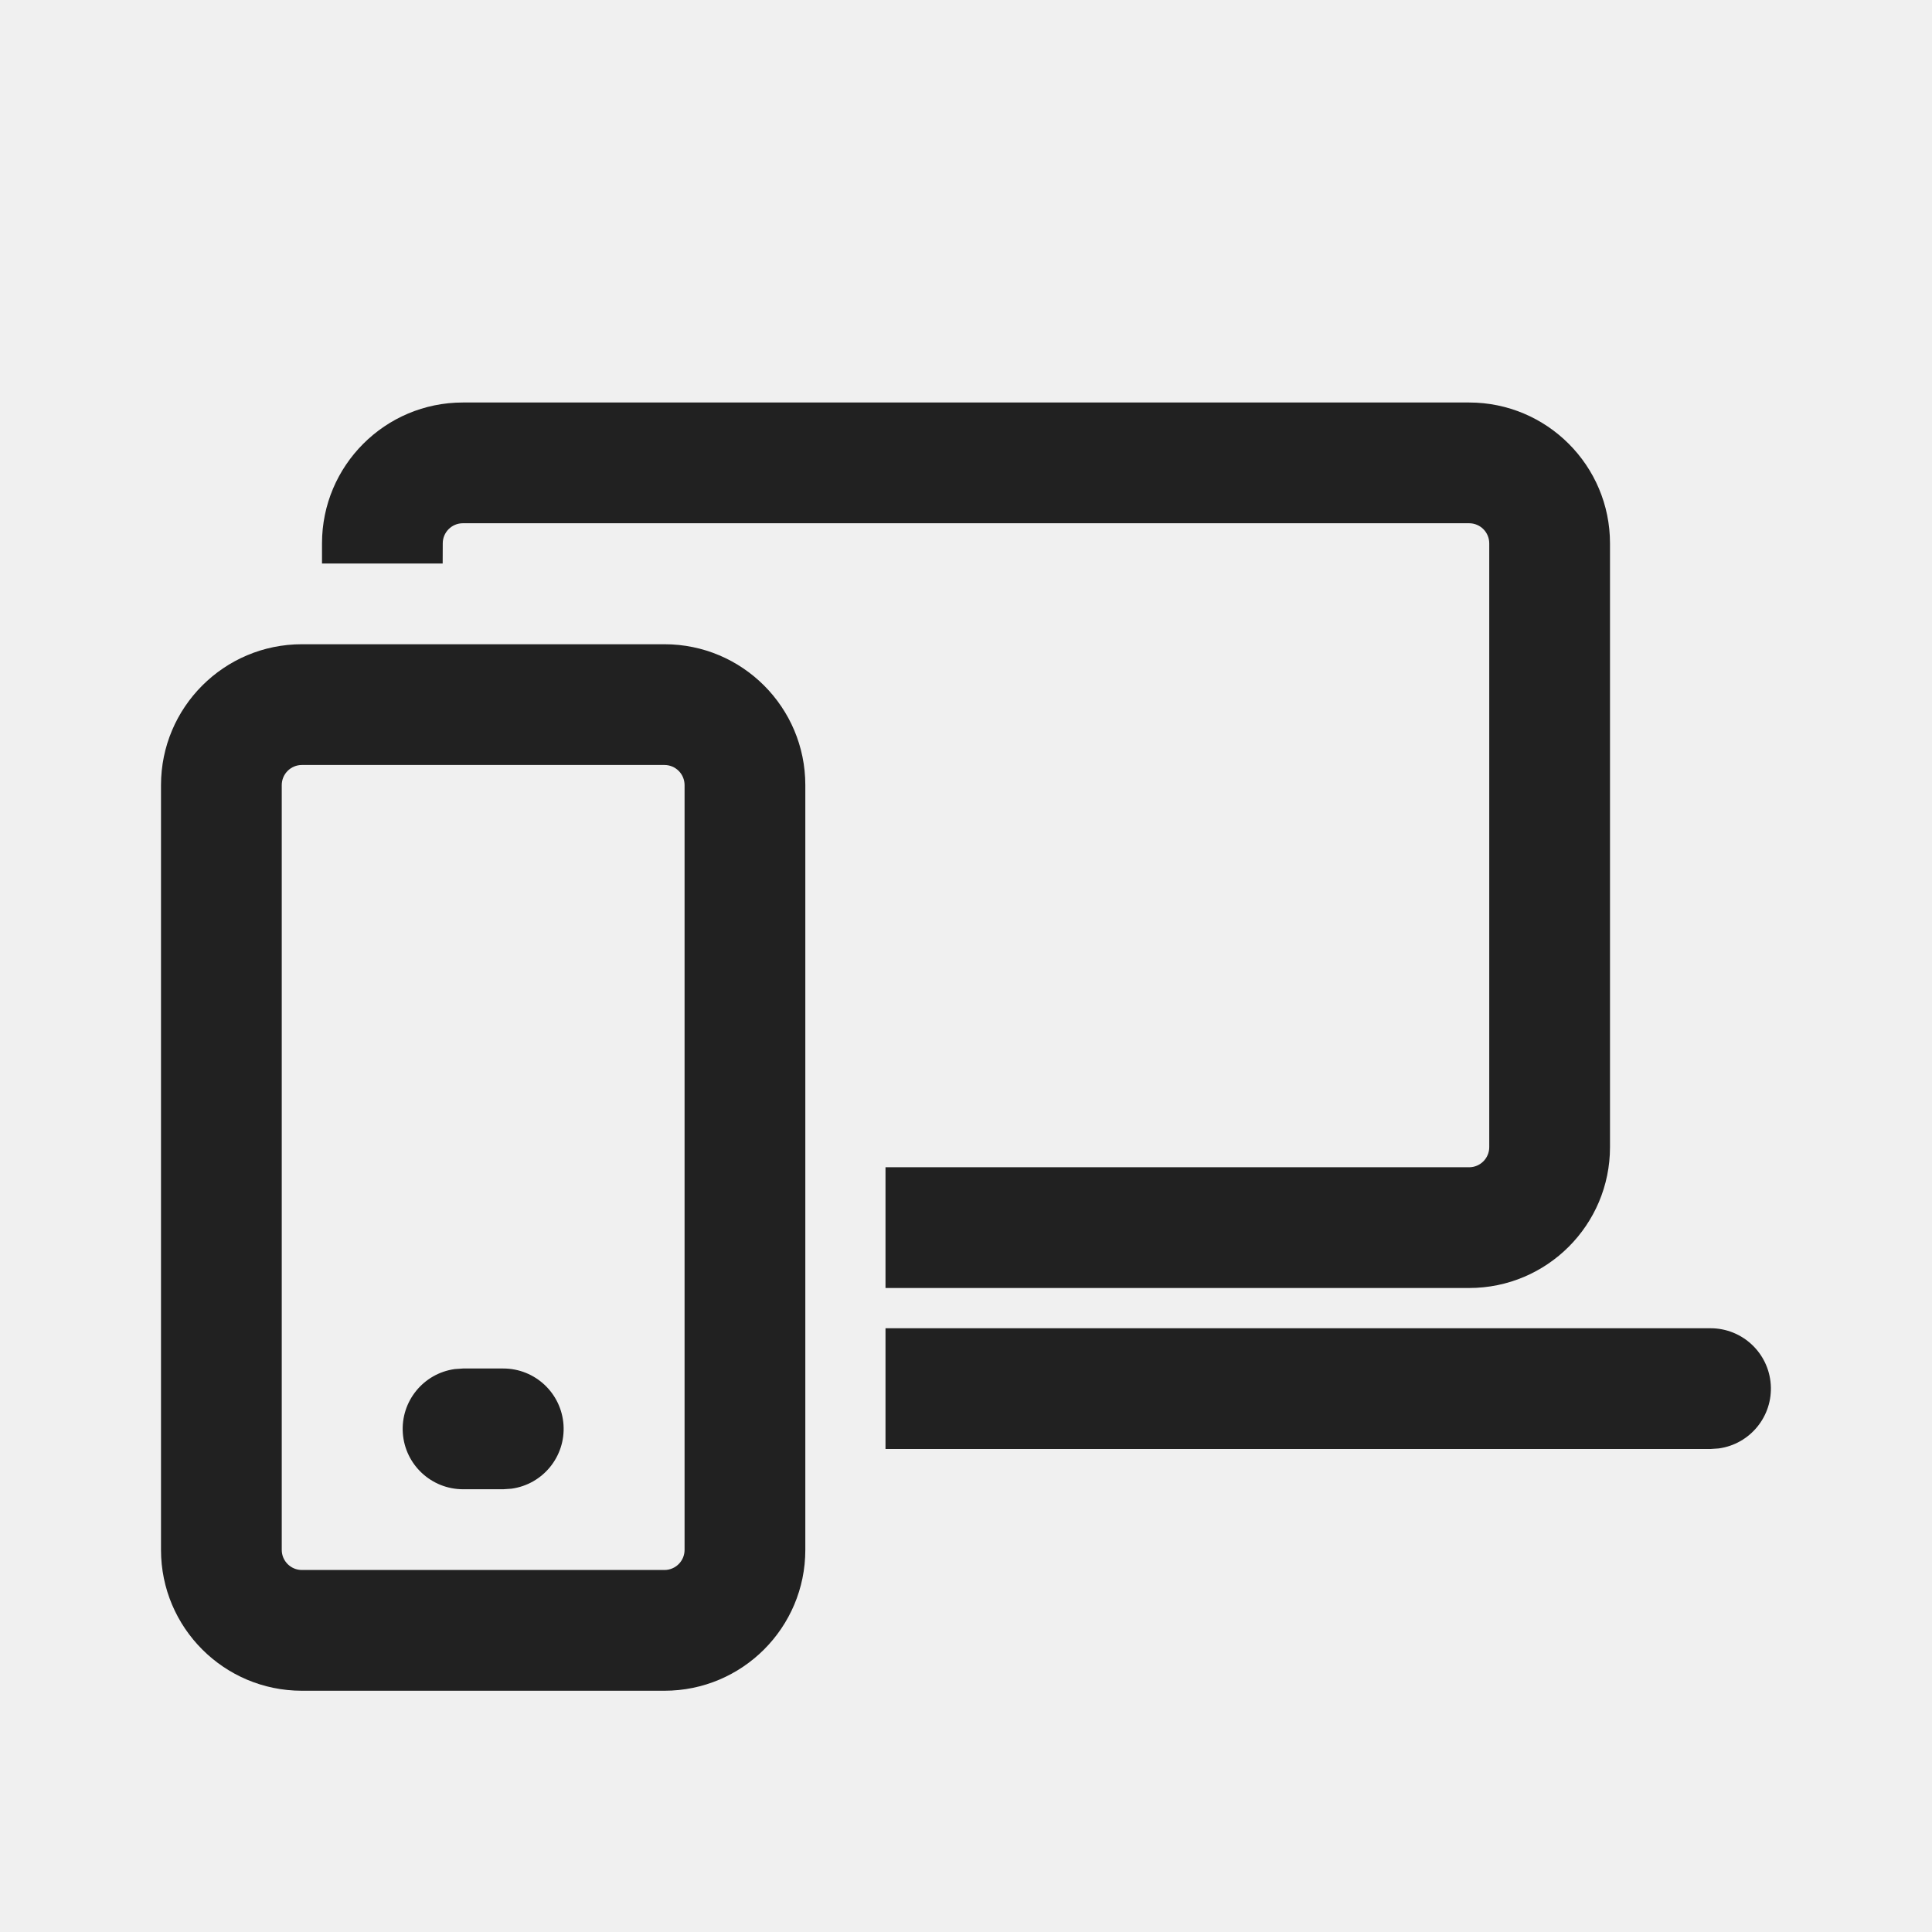
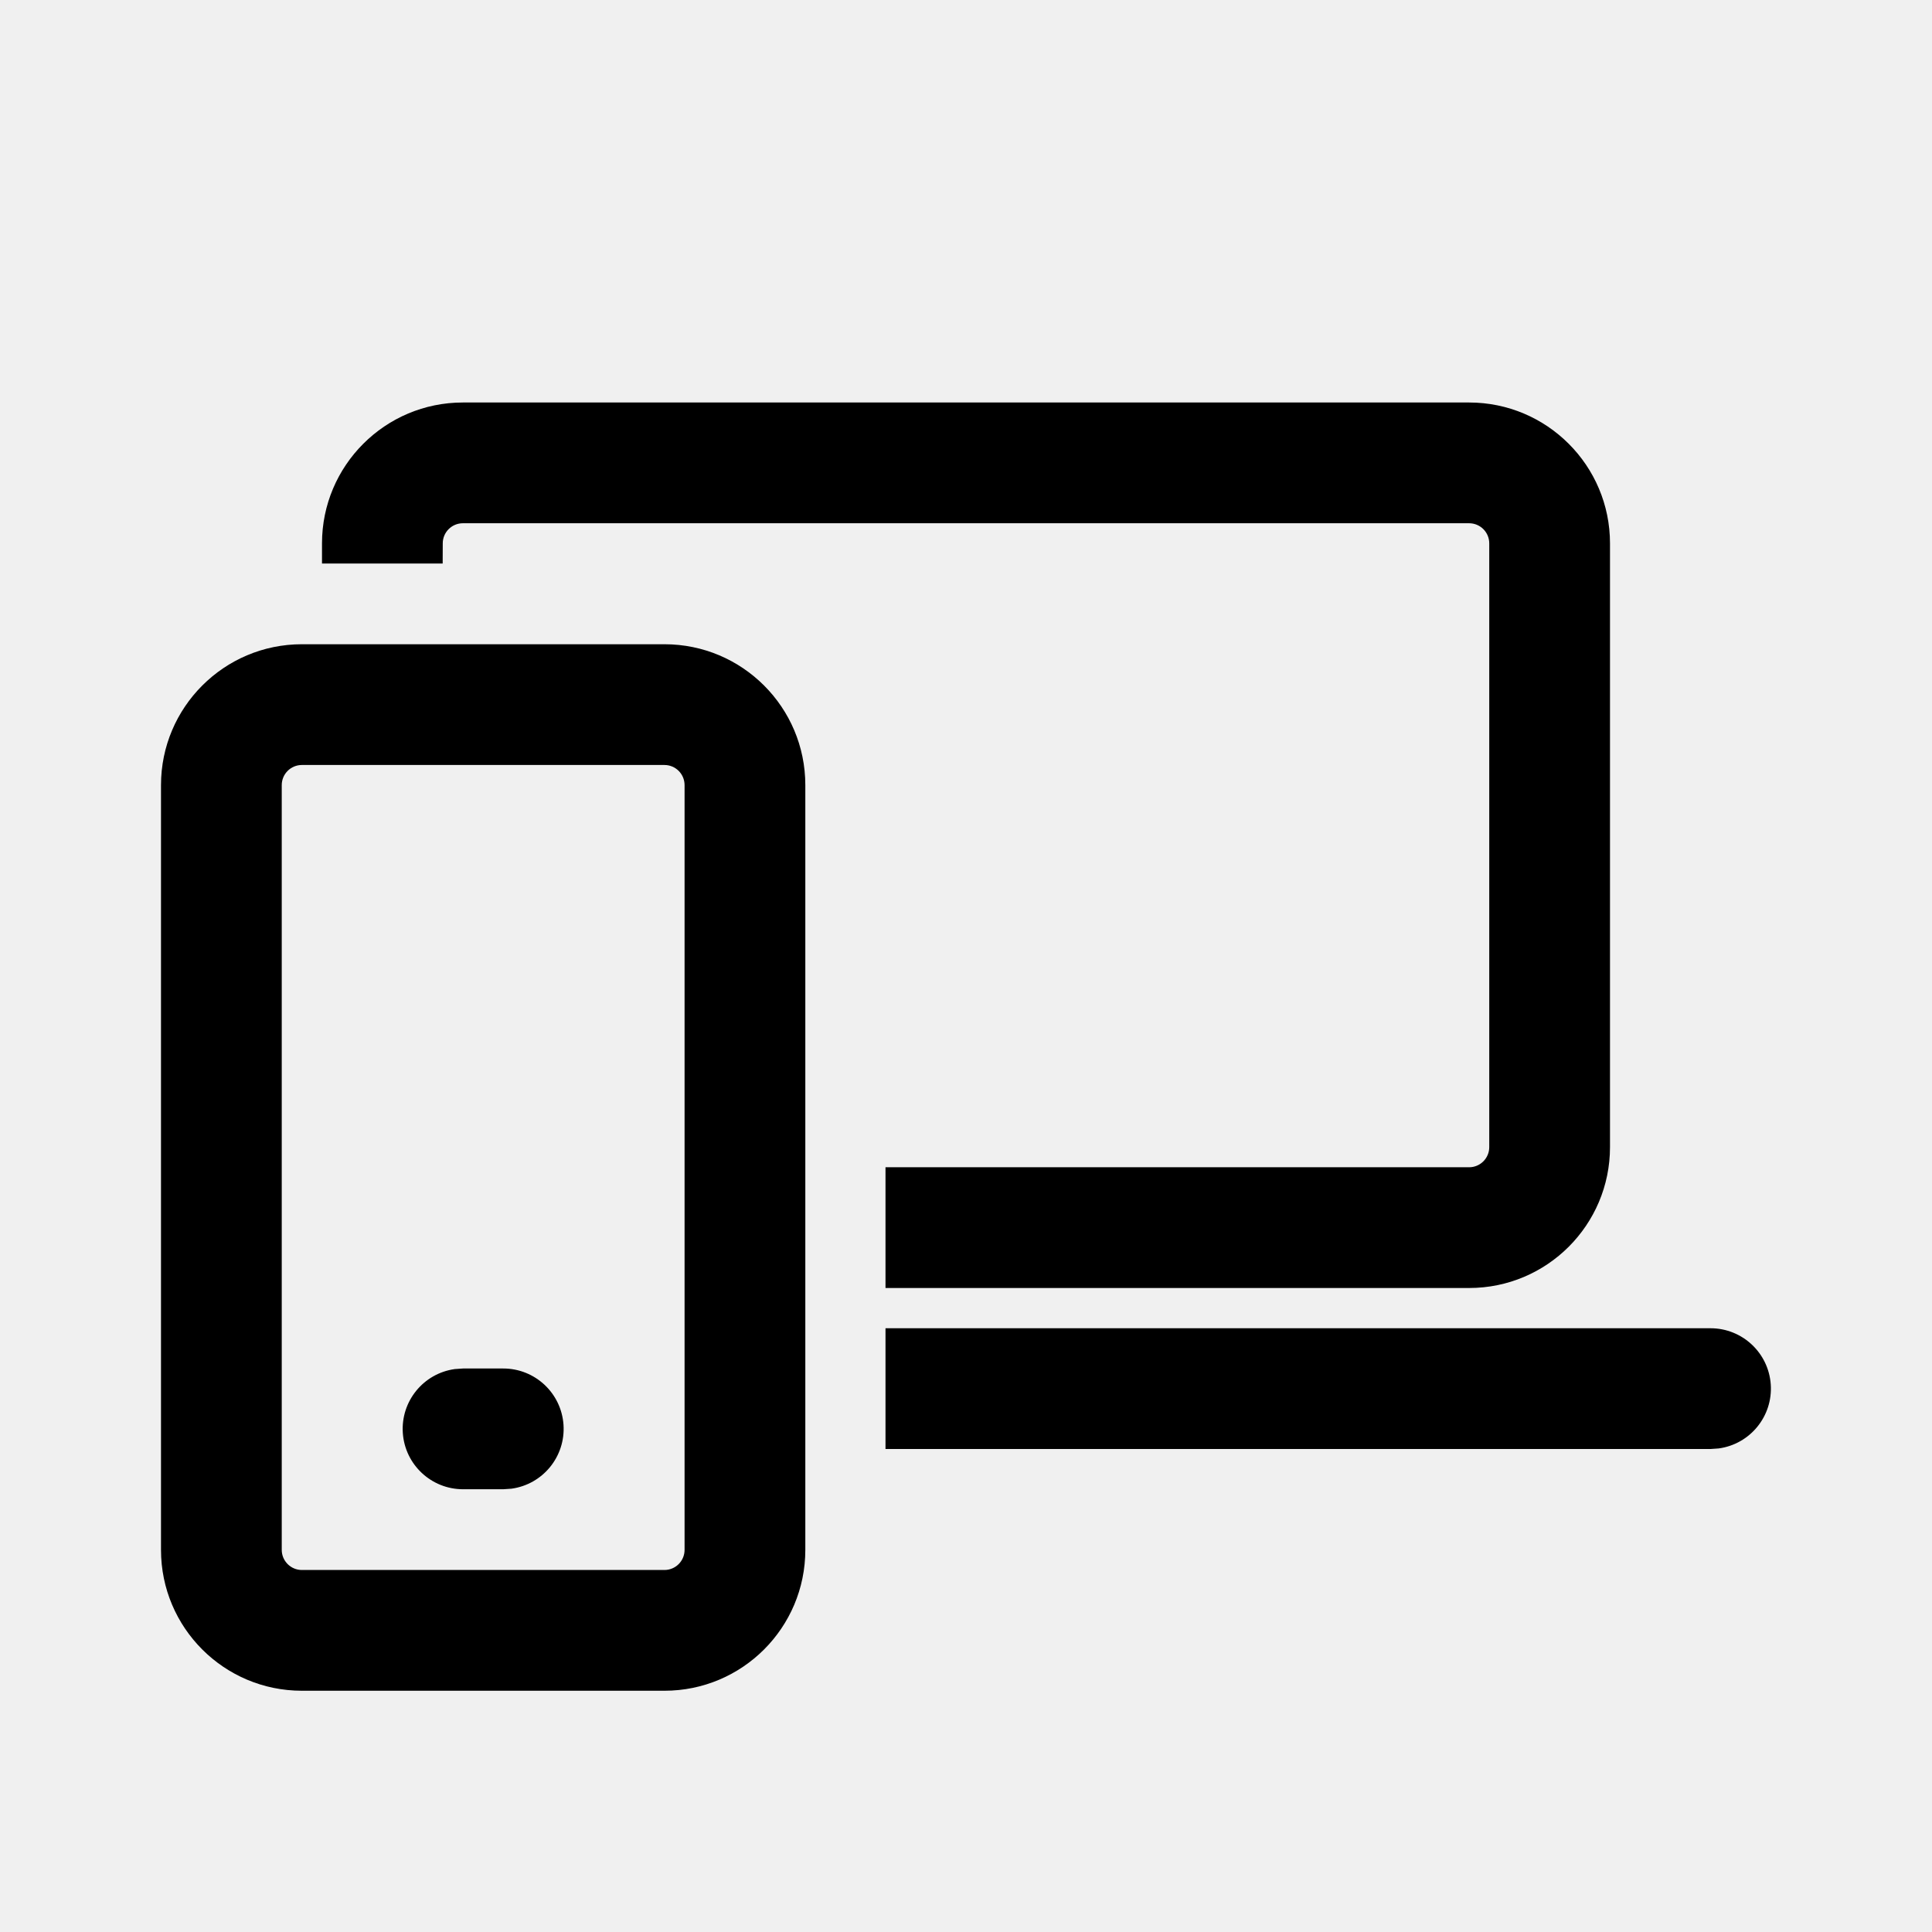
- <svg xmlns="http://www.w3.org/2000/svg" fill="none" viewBox="0 0 24 24" class="msportalfx-svg-placeholder">
-   <path fill="#212121" d="M8.254 8.003c.967 0 1.75.784 1.75 1.75v9.5a1.75 1.75 0 0 1-1.75 1.75H3.75A1.75 1.75 0 0 1 2 19.253v-9.5c0-.966.784-1.75 1.75-1.75zm0 1.5H3.75a.25.25 0 0 0-.25.25v9.5c0 .138.112.25.25.25h4.504a.25.25 0 0 0 .25-.25v-9.5a.25.25 0 0 0-.25-.25M6.252 17a.75.75 0 0 1 .102 1.493l-.102.007h-.5a.75.75 0 0 1-.102-1.493L5.752 17zm14.997-.5a.75.75 0 0 1 .102 1.493L21.25 18H11v-1.5zM18.25 5c.966 0 1.75.784 1.75 1.75v7.5A1.75 1.75 0 0 1 18.25 16H11v-1.5h7.25a.25.25 0 0 0 .25-.25v-7.5a.25.25 0 0 0-.25-.25H5.75a.25.25 0 0 0-.25.25L5.499 7H4v-.25C4 5.784 4.784 5 5.75 5z" />
+ <svg xmlns="http://www.w3.org/2000/svg" viewBox="0 0 24 24" class="msportalfx-svg-placeholder">
+   <path d="M8.254 8.003c.967 0 1.75.784 1.75 1.75v9.5a1.75 1.75 0 0 1-1.75 1.75H3.75A1.75 1.75 0 0 1 2 19.253v-9.5c0-.966.784-1.75 1.75-1.75zm0 1.5H3.75a.25.25 0 0 0-.25.25v9.5c0 .138.112.25.25.25h4.504a.25.25 0 0 0 .25-.25v-9.5a.25.25 0 0 0-.25-.25M6.252 17a.75.75 0 0 1 .102 1.493l-.102.007h-.5a.75.75 0 0 1-.102-1.493L5.752 17zm14.997-.5a.75.75 0 0 1 .102 1.493L21.25 18H11v-1.5zM18.25 5c.966 0 1.75.784 1.75 1.75v7.5A1.75 1.75 0 0 1 18.25 16H11v-1.5h7.25a.25.25 0 0 0 .25-.25v-7.5a.25.25 0 0 0-.25-.25H5.75a.25.25 0 0 0-.25.25L5.499 7H4v-.25C4 5.784 4.784 5 5.75 5z" />
  <style>.msportalfx-svg-c01{fill:#fff}.msportalfx-svg-c02{fill:#e5e5e5}.msportalfx-svg-c03{fill:#a0a1a2}.msportalfx-svg-c04{fill:#7a7a7a}.msportalfx-svg-c05{fill:#3e3e3e}.msportalfx-svg-c06{fill:#1e1e1e}.msportalfx-svg-c07{fill:#0f0f0f}.msportalfx-svg-c08{fill:#ba141a}.msportalfx-svg-c09{fill:#dd5900}.msportalfx-svg-c10{fill:#ff8c00}.msportalfx-svg-c11{fill:#fcd116}.msportalfx-svg-c12{fill:#fee087}.msportalfx-svg-c13{fill:#b8d432}.msportalfx-svg-c14,.msportalfx-svg-c32{fill:#57a300}.msportalfx-svg-c15{fill:#59b4d9}.msportalfx-svg-c16{fill:#3999c6}.msportalfx-svg-c17{fill:#804998}.msportalfx-svg-c18{fill:#ec008c}.msportalfx-svg-c19{fill:#0072c6}.msportalfx-svg-c20{fill:#68217a}.msportalfx-svg-c21{fill:#00188f}.msportalfx-svg-c22{fill:#e81123}.fxs-mode-light .msportalfx-svg-c22{fill:#a4262c}.msportalfx-svg-c23{fill:#cae3f3}.msportalfx-svg-c24{fill:#59aed3}.msportalfx-svg-c25{fill:#4c3b12}.msportalfx-svg-c26{fill:#be9555}.msportalfx-svg-c27{fill:#4f4d52}.msportalfx-svg-c28{fill:#ef6f59}.msportalfx-svg-c29{fill:#f7cb64}.msportalfx-svg-c30{fill:#fdd8db}.msportalfx-svg-c31{fill:#f6ffec}.msportalfx-svg-c33{fill:#8a2da5}.msportalfx-svg-c34{fill:#e00b1c}.msportalfx-svg-c35{fill:#015cda}.msportalfx-svg-c36{fill:#5db300}.msportalfx-svg-c97{fill:#ffb900}.msportalfx-svg-c98{fill:#00a4ef}.msportalfx-svg-c99{fill:#f25022}.msportalfx-inverted-theme .msportalfx-svg-c05,.fxs-theme-dark .msportalfx-svg-c05{fill:#777}.msportalfx-inverted-theme .msportalfx-svg-c07,.fxs-theme-dark .msportalfx-svg-c07{fill:#f2f2f2}.msportalfx-svg-palette-white{fill:#fff}.msportalfx-svg-palette-blue{fill:#015cda}.msportalfx-svg-palette-black{fill:#1e1e1e}.msportalfx-svg-palette-green{fill:#57a300}.msportalfx-svg-palette-gray{fill:#a0a1a2}.msportalfx-svg-palette-inherit{fill:inherit}.msportalfx-svg-badge{position:absolute;left:0;bottom:0;min-height:10px;min-width:10px}.fxc-menu-icon&gt;.msportalfx-svg-badge{left:-2px;bottom:-2px;min-height:8px;min-width:8px}.msportalfx-svg-disabled{filter:grayscale(100%)}.msportalfx-svg-loading-square{animation:ProgressFlagAnimation 1.45s infinite ease-in-out;transform-origin:50%}.msportalfx-svg-loading-square:nth-child(1){animation-delay:0s}.msportalfx-svg-loading-square:nth-child(2){animation-delay:.2s}.msportalfx-svg-loading-square:nth-child(3){animation-delay:.4s}@keyframes ProgressFlagAnimation{0%{transform:scale(1);opacity:.3}36.1%{transform:scale(1.06);opacity:1}50%{transform:scale(1.06);opacity:1}86.1%{transform:scale(1);opacity:.3}}.msportalfx-svg-flip-horizontal&gt;svg,svg.msportalfx-svg-flip-horizontal{transform:scaleX(-1)}.msportalfx-svg-fabric-rotate360{animation:ImageRotation 1.3s cubic-bezier(.53,.21,.29,.67) infinite}@keyframes ImageRotation{0%{transform:rotate(-45deg)}100%{transform:rotate(315deg)}}.fxs-svg-number .msportalfx-font-bold{font-size:10px;fill:#0065ad}.fxs-svg-number .fxs-svg-circle{stroke-width:0%;fill:#0078d4}.fxs-svg-number .fxs-svg-text{fill:#fff;font-size:10px}.fxs-svg-number.msportalfx-svg-disabled{filter:grayscale(0%)}.fxs-svg-number.msportalfx-svg-disabled .fxs-svg-circle{fill:#fff;stroke-width:1px;stroke:#949494}.fxs-svg-number.msportalfx-svg-disabled .fxs-svg-text{fill:#949494}.fxs-theme-dark .fxs-svg-number .fxs-svg-text{fill:#0f0f0f}.fxs-theme-dark .fxs-svg-number .fxs-svg-circle{stroke-width:0%;fill:#0078d4}.fxs-theme-dark .fxs-svg-number.msportalfx-svg-disabled .fxs-svg-circle{fill:#0f0f0f;stroke-width:1px;stroke:#949494}.fxs-theme-dark .fxs-svg-number.msportalfx-svg-disabled .fxs-svg-text{fill:#949494}</style>
</svg>
